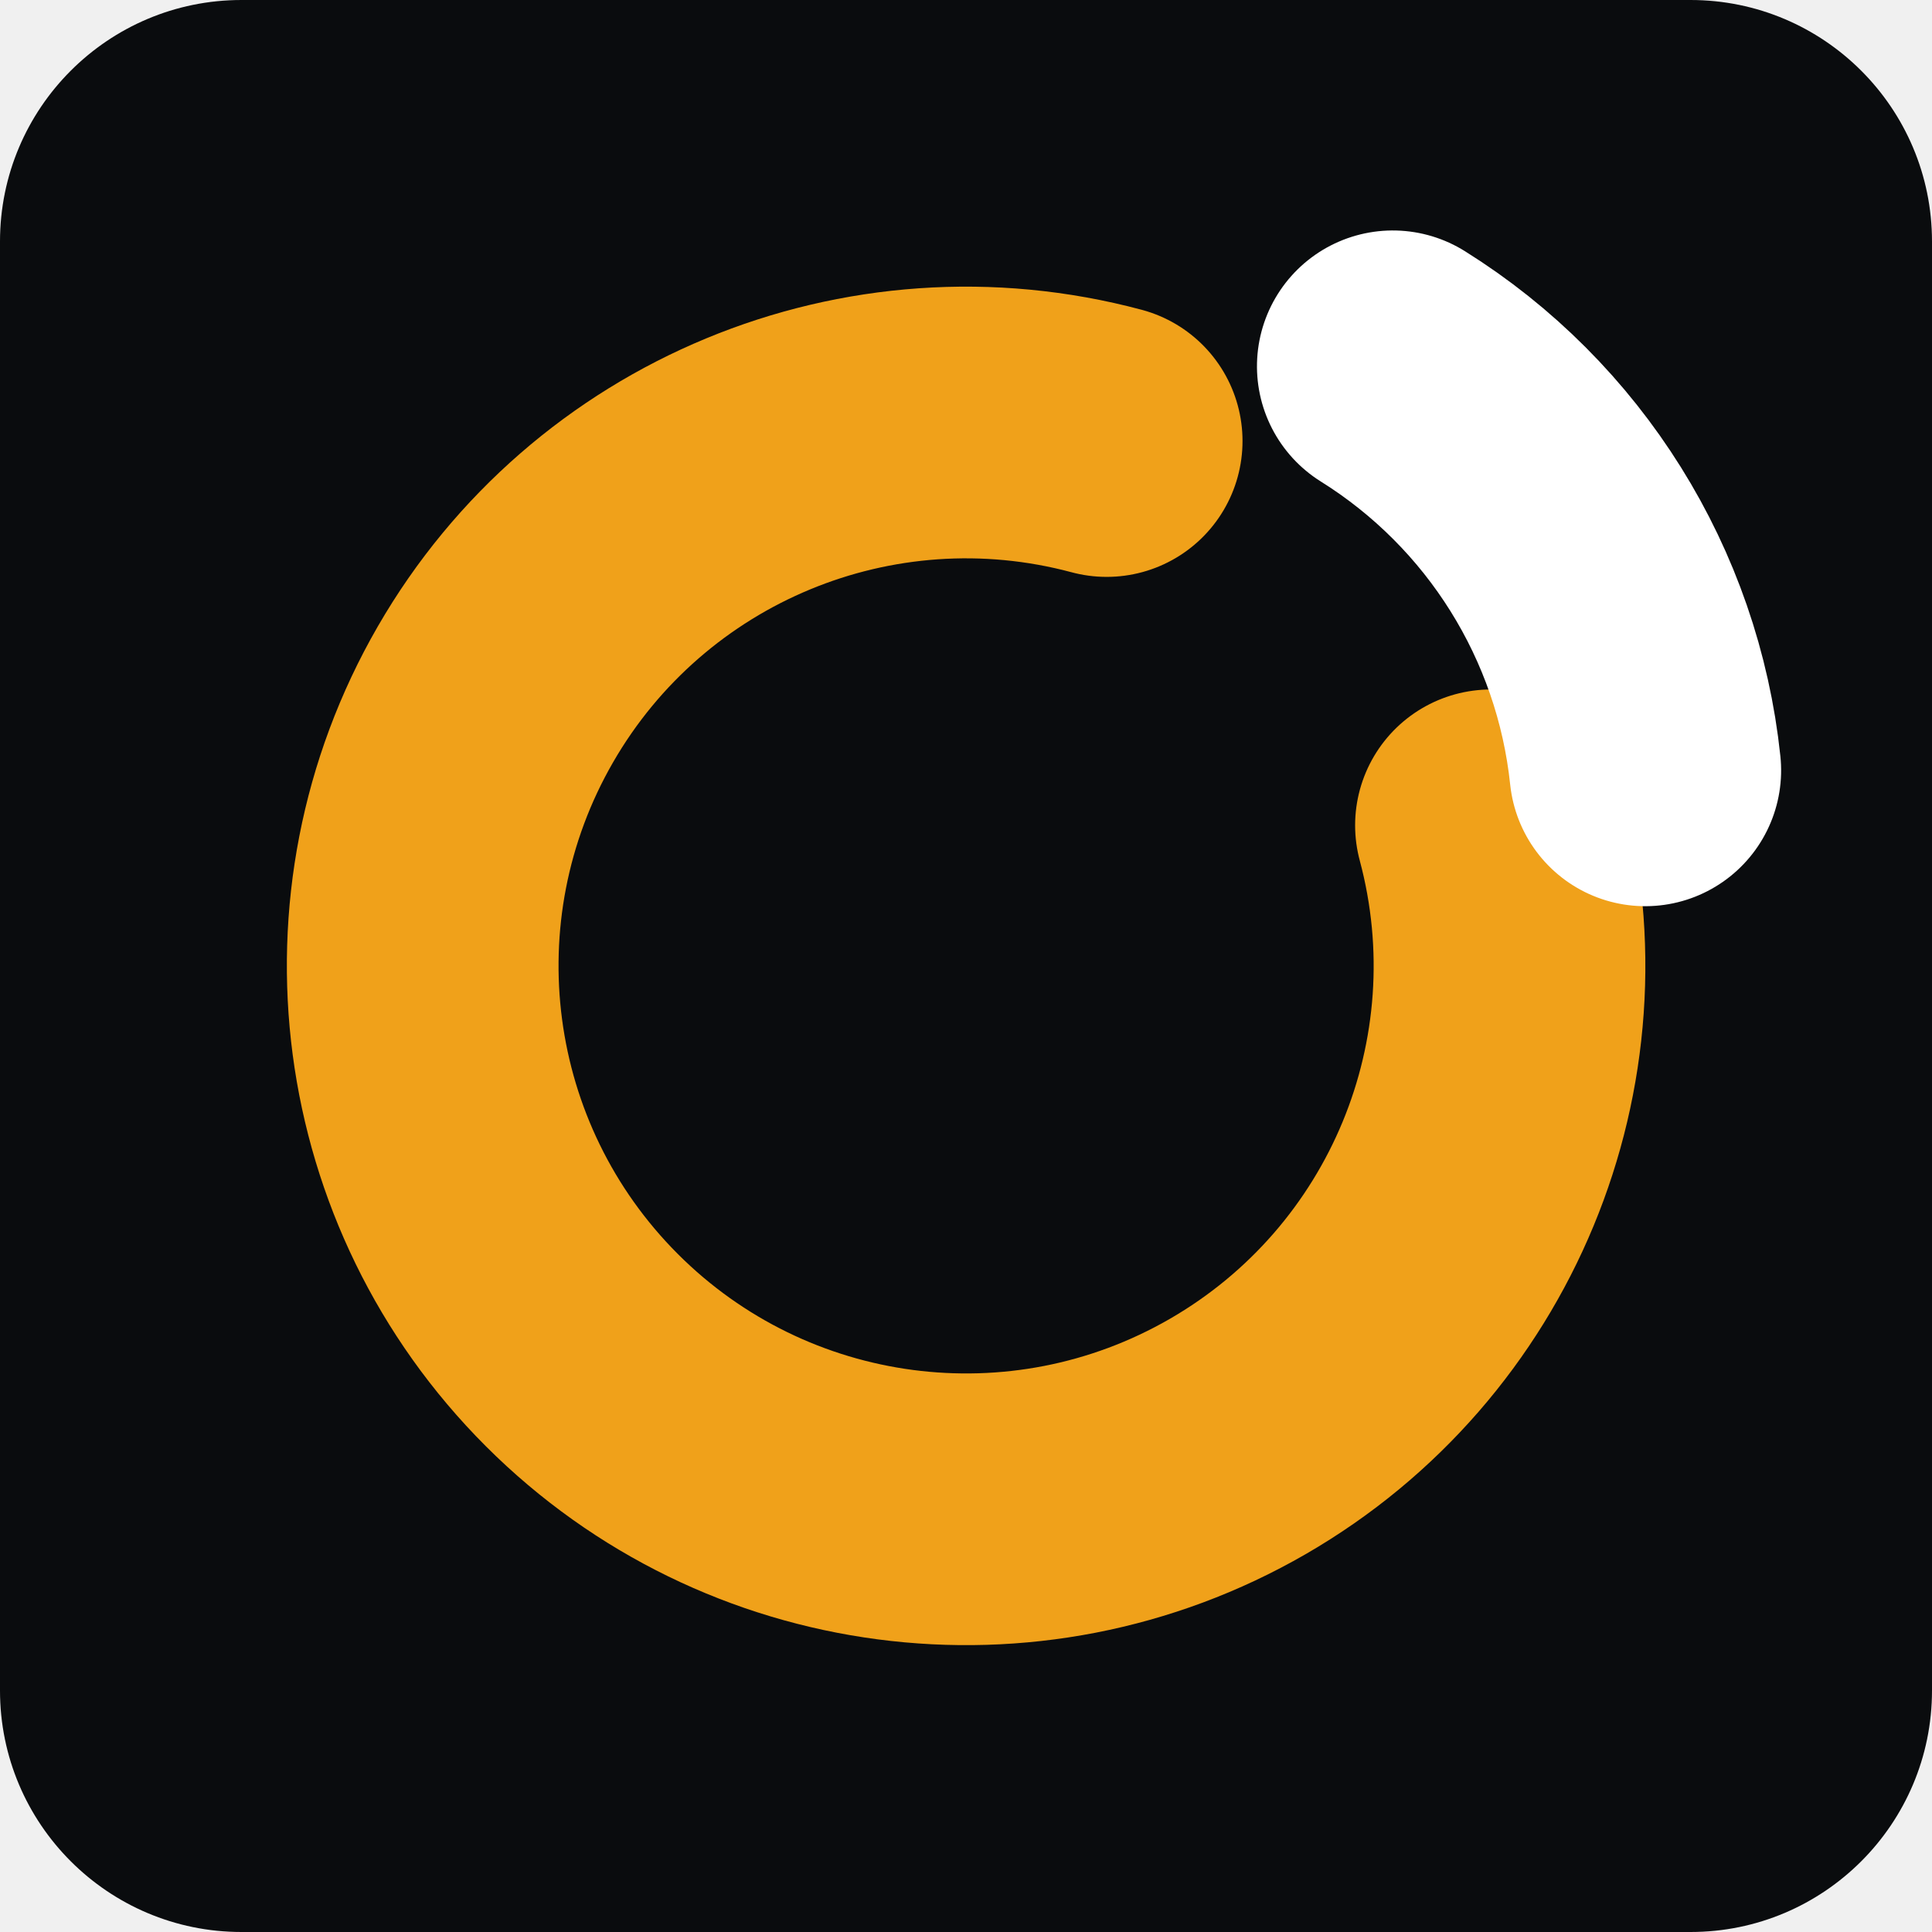
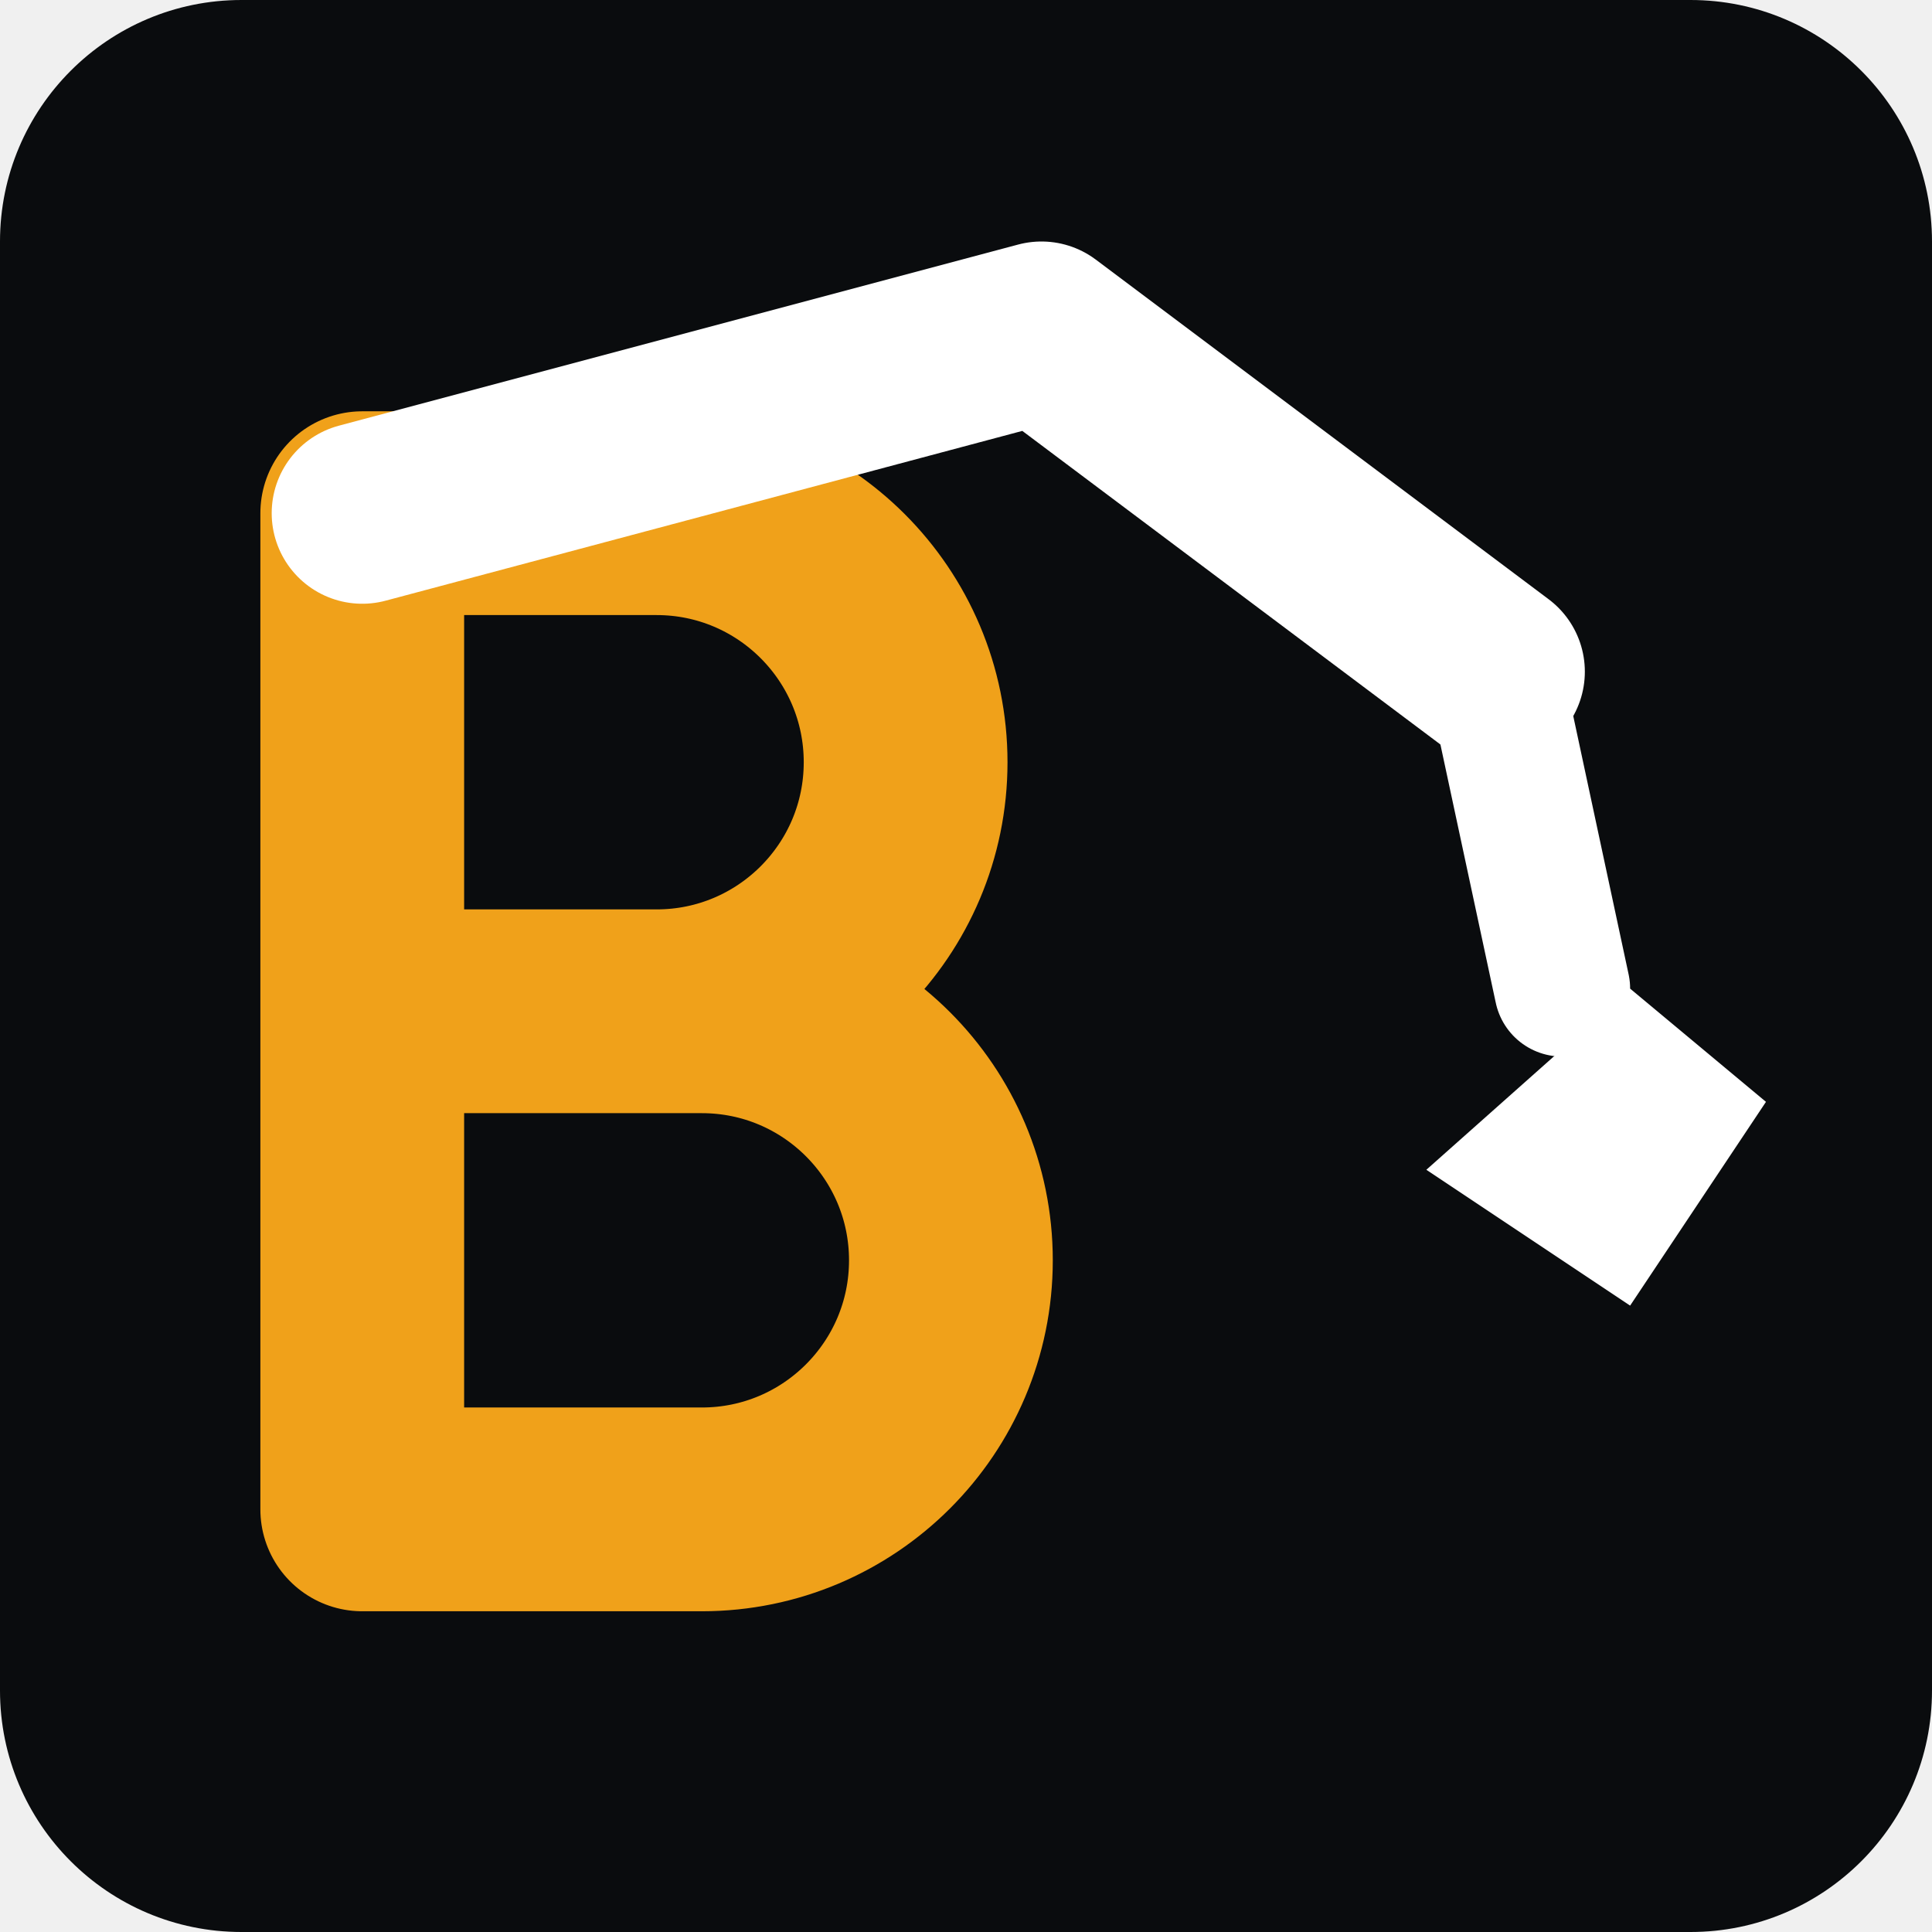
<svg xmlns="http://www.w3.org/2000/svg" viewBox="0 0 64 64">
  <rect width="64" height="64" rx="8" fill="#0a0c0e" />
-   <path d="M49.39 27.34A18.0 18.0 0 1 1 36.66 14.61" fill="none" stroke="#f0a11a" stroke-width="9.0" stroke-linecap="round" />
-   <path d="M37.86 14.98A18.0 18.0 0 0 1 49.02 26.14" fill="none" stroke="#ffffff" stroke-width="9.0" stroke-linecap="round" transform="translate(4.60 -4.60) rotate(13.0 32.0 32.0)" />
+   <g transform="translate(1.5 8) scale(0.75)">
+     <path d="M14 12v44M14 56h15a11 11 0 0 0 0-22H14M14 34h13a11 11 0 0 0 0-22H14" fill="none" stroke="#f0a11a" stroke-width="9" stroke-linecap="round" stroke-linejoin="round" />
+     <path d="M14 12L44 4l20 15" fill="none" stroke="#ffffff" stroke-width="8" stroke-linecap="round" stroke-linejoin="round" />
+     <path d="M64 19l3 14" fill="none" stroke="#ffffff" stroke-width="6" stroke-linecap="round" />
+     <path d="M70 33l6 5-6 9-9-6z" fill="#ffffff" />
+   </g>
</svg>
